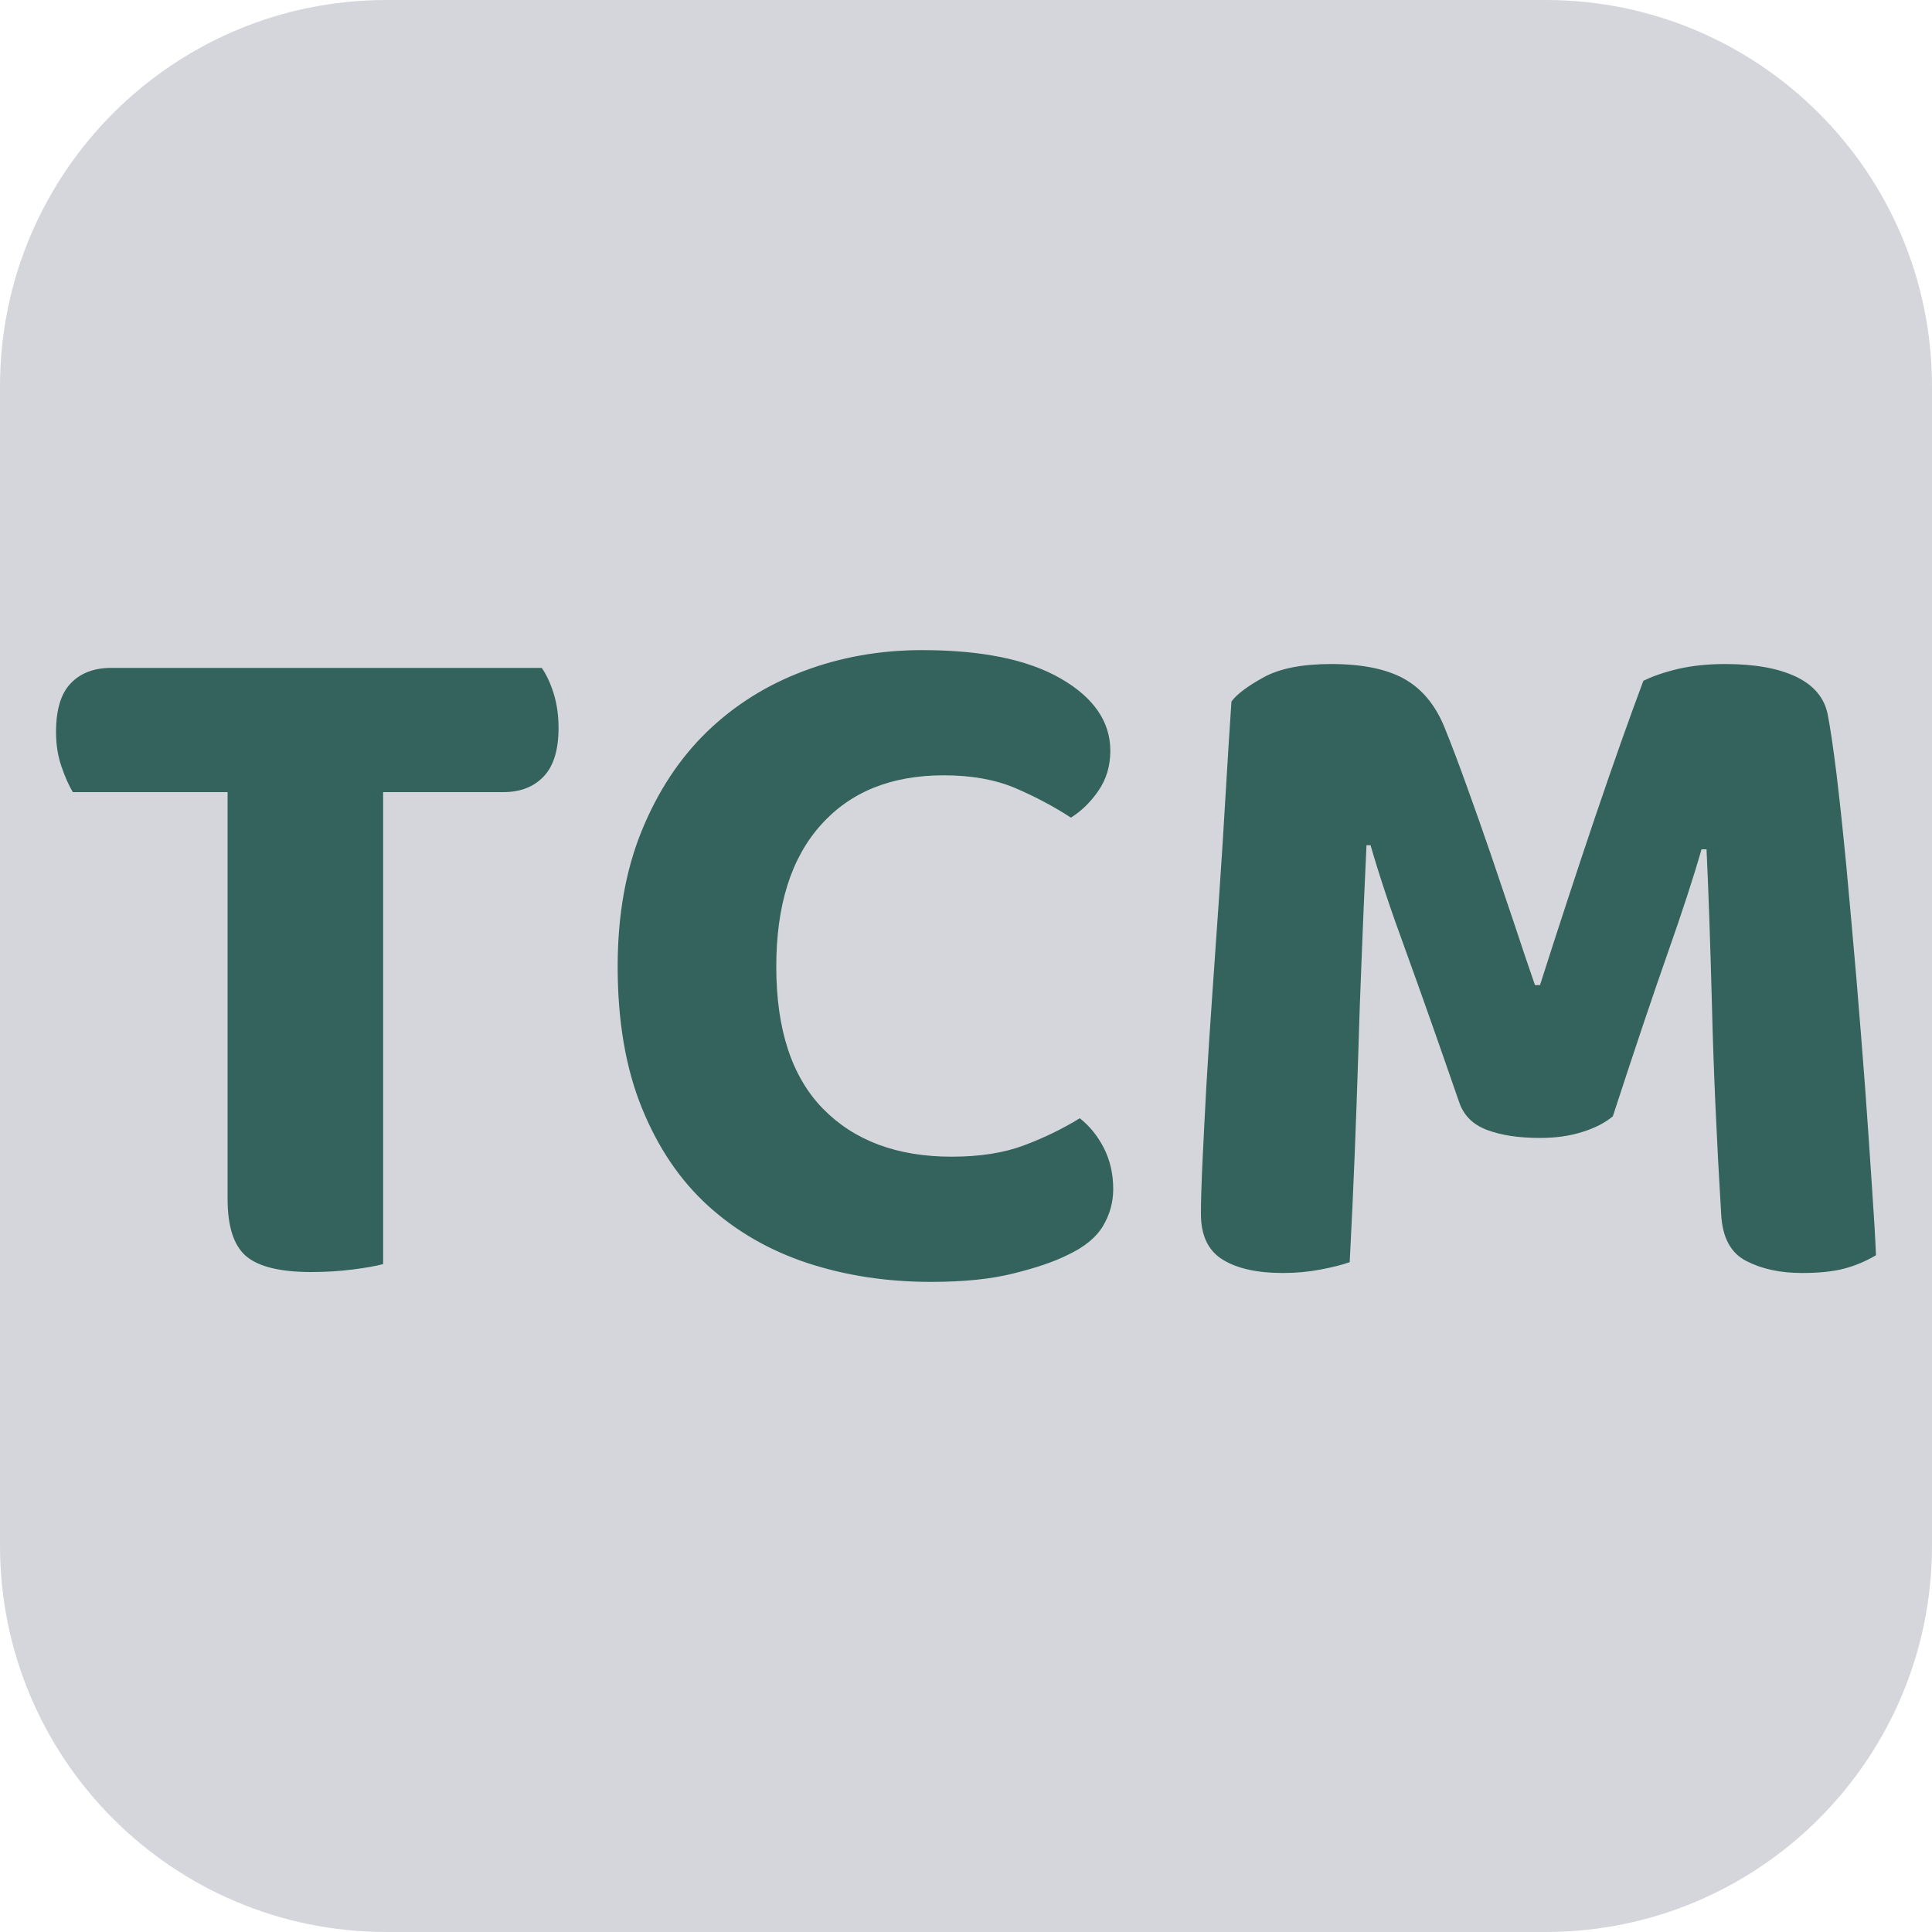
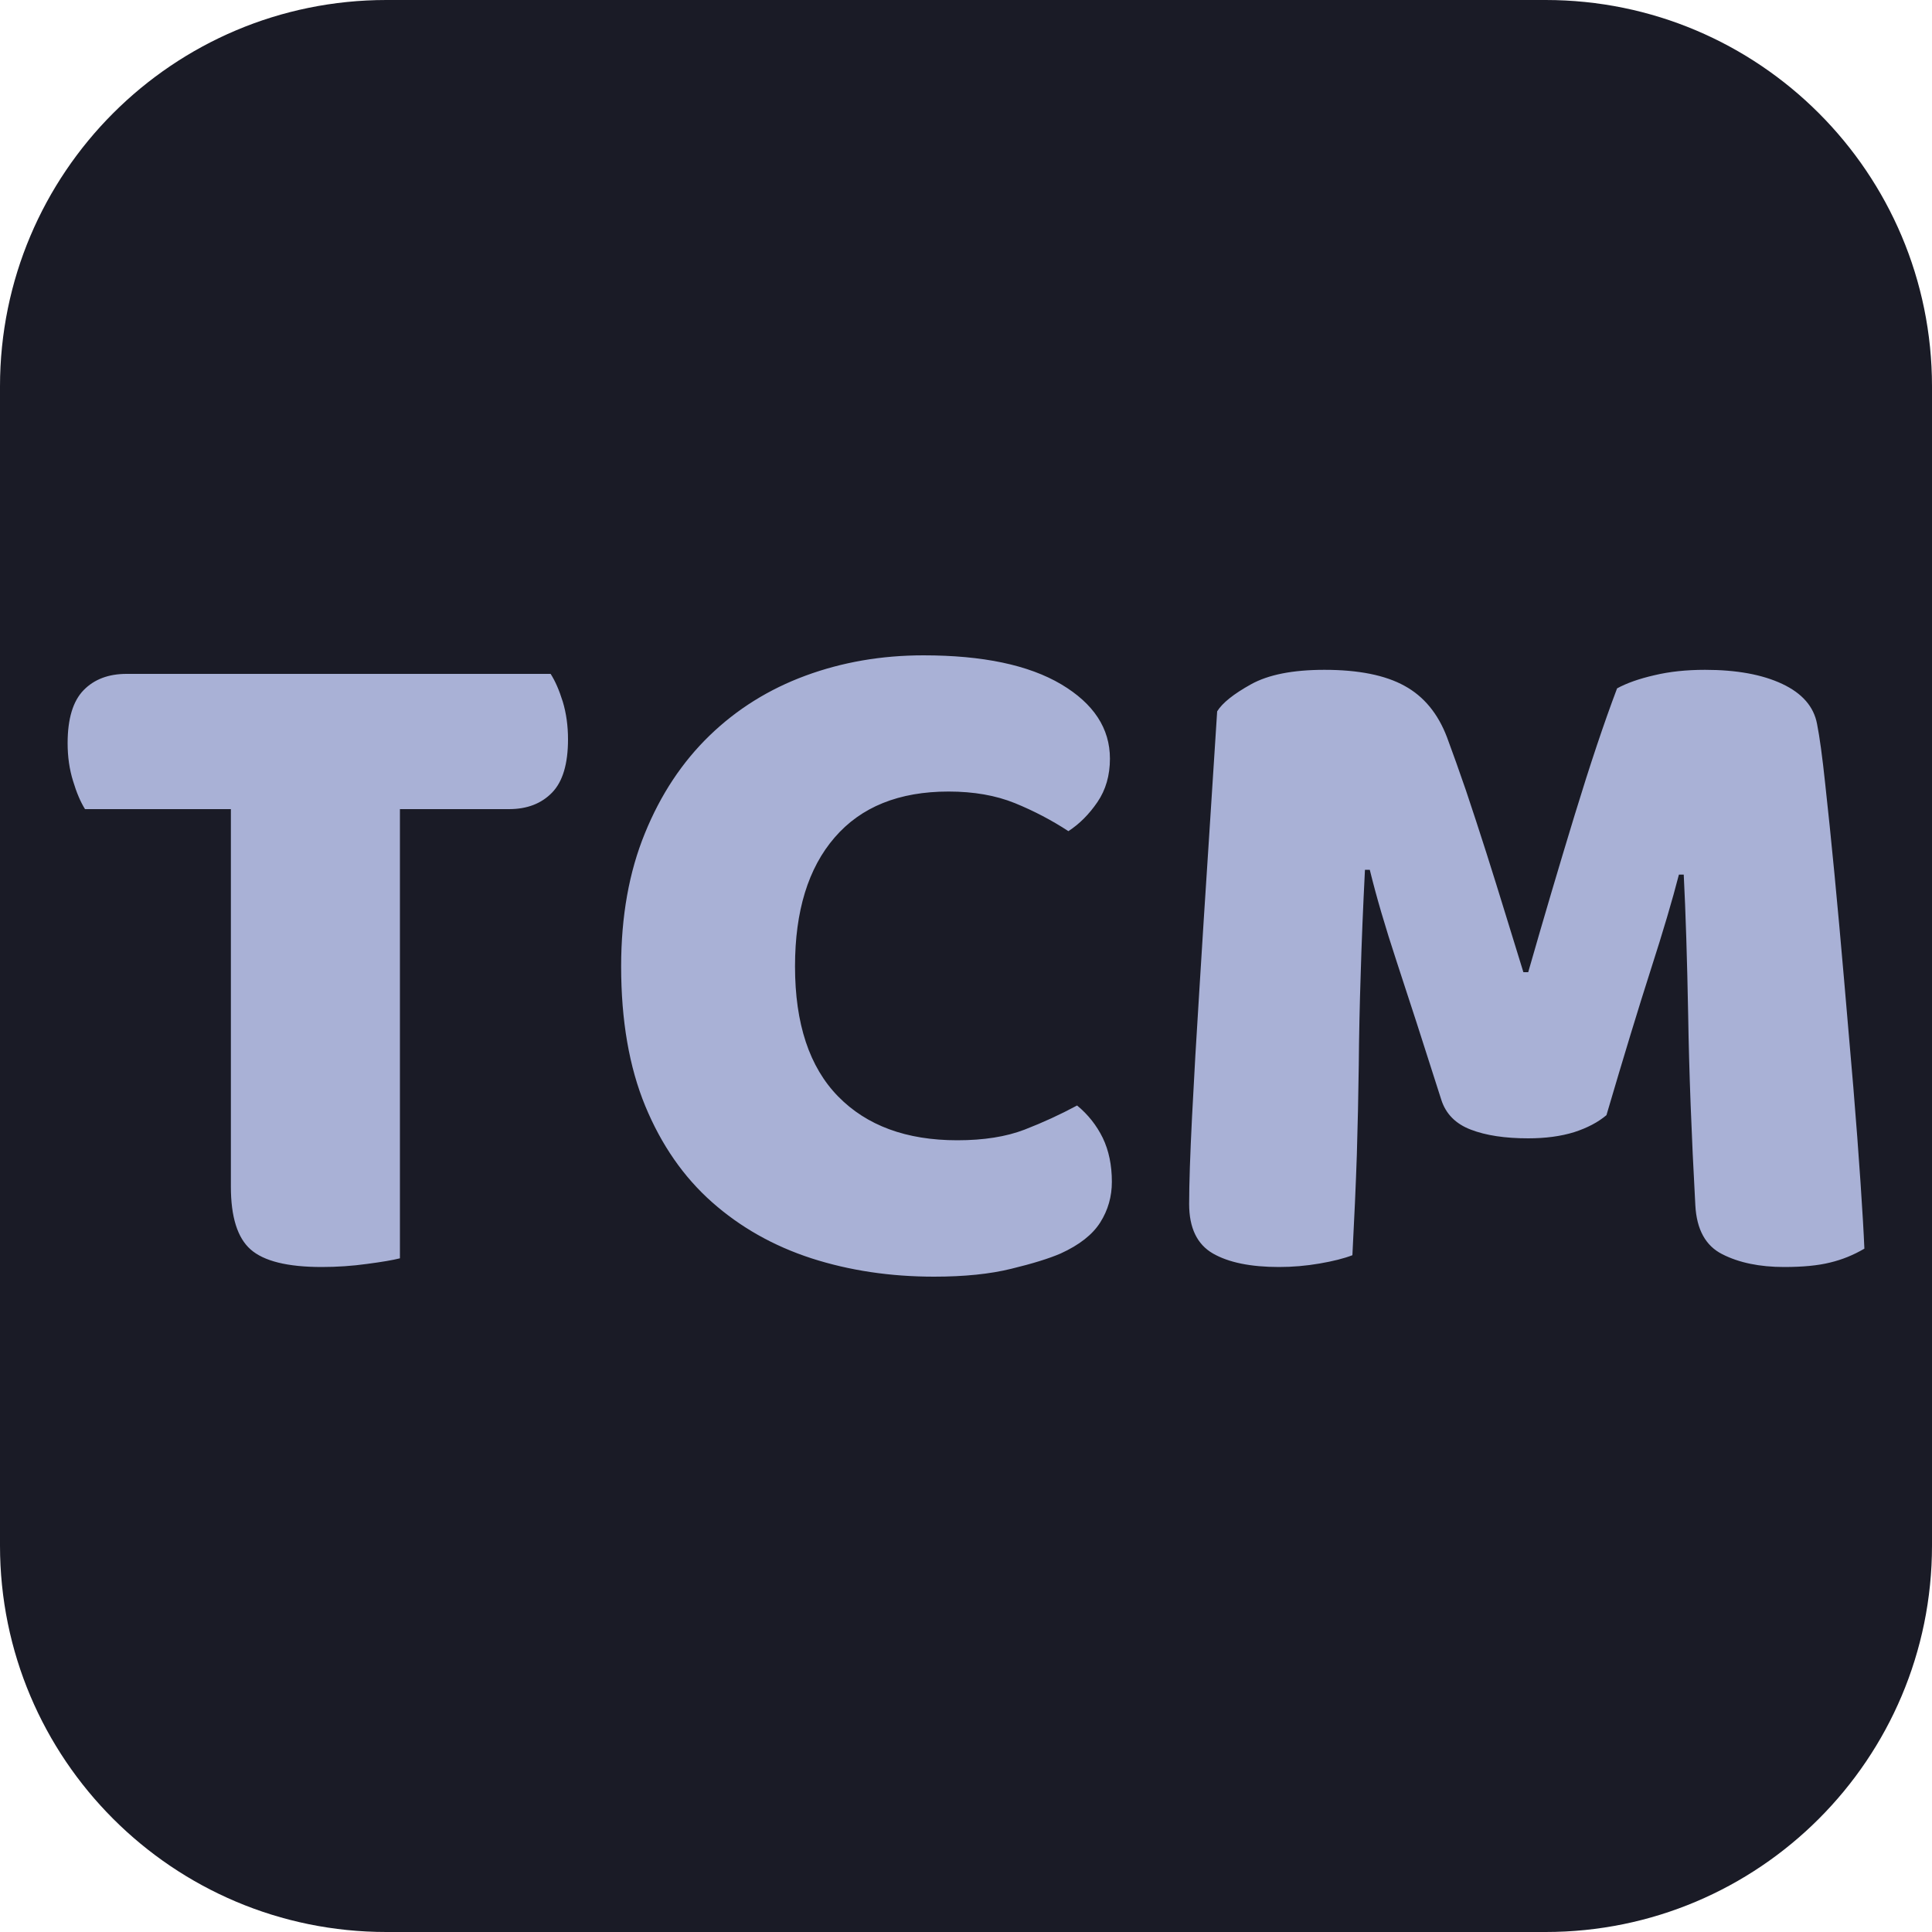
- <svg xmlns="http://www.w3.org/2000/svg" version="1.1" width="256" height="256">
-   <svg width="256" height="256" viewBox="0 0 100 100">
-     <rect width="100" height="100" rx="20" fill="#d5d6db" />
-     <path fill="#33635c" d="M26.06 41.00L19.83 41.00L19.83 65.43Q19.27 65.58 18.25 65.71Q17.23 65.84 16.11 65.84L16.11 65.84Q13.71 65.84 12.74 65.02Q11.78 64.20 11.78 62.06L11.78 62.06L11.78 41.00L3.77 41.00Q3.46 40.49 3.18 39.67Q2.90 38.86 2.90 37.89L2.90 37.89Q2.90 36.15 3.67 35.36Q4.43 34.57 5.76 34.57L5.76 34.57L28.04 34.57Q28.40 35.08 28.66 35.90Q28.91 36.71 28.91 37.68L28.91 37.68Q28.91 39.37 28.15 40.18Q27.38 41.00 26.06 41.00L26.06 41.00ZM57.47 38.86L57.47 38.86Q57.47 40.03 56.86 40.92Q56.25 41.81 55.43 42.32L55.43 42.32Q54.11 41.46 52.55 40.79Q50.99 40.13 48.85 40.13L48.85 40.13Q44.77 40.13 42.48 42.71Q40.18 45.28 40.18 50.03L40.18 50.03Q40.18 54.92 42.60 57.39Q45.03 59.87 49.26 59.87L49.26 59.87Q51.45 59.87 53.01 59.28Q54.56 58.70 55.89 57.88L55.89 57.88Q56.66 58.49 57.14 59.43Q57.62 60.38 57.62 61.55L57.62 61.55Q57.62 62.57 57.09 63.46Q56.55 64.36 55.23 64.97L55.23 64.97Q54.21 65.48 52.47 65.91Q50.74 66.35 48.19 66.35L48.19 66.35Q44.77 66.35 41.81 65.38Q38.86 64.41 36.66 62.42Q34.47 60.43 33.22 57.34Q31.97 54.26 31.97 50.03L31.97 50.03Q31.97 46.05 33.22 42.99Q34.47 39.93 36.61 37.86Q38.75 35.80 41.61 34.73Q44.47 33.65 47.73 33.65L47.73 33.65Q52.37 33.65 54.92 35.13Q57.47 36.61 57.47 38.86ZM83.48 57.78L83.48 57.78Q82.87 58.29 81.90 58.59Q80.93 58.90 79.71 58.90L79.71 58.90Q78.08 58.90 76.98 58.49Q75.88 58.08 75.53 57.06L75.53 57.06Q73.89 52.32 72.75 49.18Q71.60 46.05 70.94 43.75L70.94 43.75L70.73 43.75Q70.58 46.91 70.48 49.54Q70.37 52.17 70.30 54.67Q70.22 57.17 70.12 59.72Q70.02 62.27 69.86 65.33L69.86 65.33Q69.30 65.53 68.36 65.71Q67.42 65.89 66.40 65.89L66.40 65.89Q64.41 65.89 63.29 65.20Q62.16 64.51 62.16 62.83L62.16 62.83Q62.16 61.86 62.24 60.15Q62.32 58.44 62.44 56.22Q62.57 54.00 62.75 51.45Q62.93 48.90 63.11 46.28Q63.29 43.65 63.44 41.07Q63.59 38.50 63.74 36.31L63.74 36.31Q64.15 35.75 65.40 35.06Q66.65 34.37 68.90 34.37L68.90 34.37Q71.29 34.37 72.67 35.13Q74.05 35.90 74.76 37.63L74.76 37.63Q75.32 39.01 75.93 40.72Q76.55 42.43 77.16 44.21Q77.77 46.00 78.36 47.76Q78.94 49.52 79.45 50.99L79.45 50.99L79.71 50.99Q81.14 46.51 82.56 42.30Q83.99 38.09 85.06 35.24L85.06 35.24Q85.78 34.88 86.87 34.62Q87.97 34.37 89.30 34.37L89.30 34.37Q91.59 34.37 92.97 35.03Q94.34 35.69 94.60 36.97L94.60 36.97Q94.80 37.99 95.06 40.08Q95.31 42.17 95.57 44.87Q95.82 47.58 96.08 50.56Q96.33 53.54 96.54 56.32Q96.74 59.10 96.89 61.40Q97.05 63.69 97.10 64.97L97.10 64.97Q96.33 65.43 95.47 65.66Q94.60 65.89 93.27 65.89L93.27 65.89Q91.59 65.89 90.39 65.27Q89.19 64.66 89.09 62.88L89.09 62.88Q88.73 56.96 88.61 52.04Q88.48 47.12 88.33 43.96L88.33 43.96L88.07 43.96Q87.46 46.10 86.31 49.36Q85.16 52.63 83.48 57.78Z" />
-   </svg>
-   <style>@media (prefers-color-scheme: light) { :root { filter: contrast(1) brightness(1); } }
- @media (prefers-color-scheme: dark) { :root { filter: contrast(0.909) brightness(1.5); } }
- </style>
+ <svg xmlns="http://www.w3.org/2000/svg" width="256" height="256" viewBox="0 0 100 100">
+   <rect width="100" height="100" rx="20" fill="#1a1b26" />
+   <path fill="#a9b1d6" d="M28.50 34.88L28.50 34.88Q28.85 35.42 29.13 36.32Q29.40 37.22 29.40 38.27L29.40 38.27Q29.40 40.17 28.58 41.02Q27.75 41.88 26.35 41.88L26.35 41.88L20.70 41.88L20.70 65.13Q20.15 65.27 19.00 65.42Q17.85 65.58 16.65 65.58L16.65 65.58Q14 65.58 12.97 64.67Q11.95 63.77 11.95 61.42L11.95 61.42L11.95 41.88L4.40 41.88Q4.05 41.32 3.78 40.42Q3.50 39.52 3.50 38.47L3.50 38.47Q3.50 36.57 4.33 35.72Q5.15 34.88 6.55 34.88L6.55 34.88L28.50 34.88ZM57.45 39.27L57.45 39.27Q57.45 40.57 56.80 41.52Q56.15 42.47 55.30 43.02L55.30 43.02Q54 42.17 52.53 41.57Q51.05 40.97 49.10 40.97L49.10 40.97Q45.25 40.97 43.20 43.35Q41.15 45.72 41.15 50.02L41.15 50.02Q41.15 54.47 43.38 56.75Q45.60 59.02 49.55 59.02L49.55 59.02Q51.60 59.02 53.03 58.47Q54.45 57.92 55.75 57.22L55.75 57.22Q56.60 57.92 57.08 58.90Q57.55 59.88 57.55 61.17L57.55 61.17Q57.55 62.32 56.95 63.27Q56.35 64.22 54.90 64.88L54.90 64.88Q54 65.27 52.35 65.67Q50.70 66.08 48.35 66.08L48.35 66.08Q44.95 66.08 42 65.13Q39.05 64.17 36.85 62.22Q34.65 60.27 33.40 57.25Q32.15 54.22 32.15 50.02L32.15 50.02Q32.15 46.13 33.38 43.13Q34.60 40.13 36.73 38.07Q38.85 36.02 41.70 34.97Q44.55 33.92 47.80 33.92L47.80 33.92Q52.40 33.92 54.93 35.42Q57.45 36.92 57.45 39.27ZM83.15 57.72L83.15 57.72Q82.50 58.27 81.48 58.60Q80.45 58.92 79.10 58.92L79.10 58.92Q77.30 58.92 76.13 58.47Q74.95 58.02 74.60 56.92L74.60 56.92Q73.20 52.52 72.30 49.80Q71.40 47.07 70.90 45.02L70.90 45.02L70.65 45.02Q70.50 47.97 70.43 50.40Q70.35 52.82 70.33 55.13Q70.30 57.42 70.23 59.77Q70.15 62.13 70 64.97L70 64.97Q69.35 65.22 68.30 65.40Q67.25 65.58 66.20 65.58L66.20 65.58Q64 65.58 62.78 64.88Q61.55 64.17 61.55 62.32L61.55 62.32Q61.55 60.77 61.70 57.80Q61.85 54.82 62.08 51.22Q62.30 47.63 62.55 43.82Q62.80 40.02 63 36.82L63 36.82Q63.40 36.17 64.75 35.42Q66.10 34.67 68.55 34.67L68.55 34.67Q71.20 34.67 72.70 35.50Q74.20 36.32 74.90 38.17L74.90 38.17Q75.35 39.38 75.88 40.92Q76.40 42.47 76.93 44.13Q77.45 45.77 77.95 47.40Q78.45 49.02 78.85 50.32L78.85 50.32L79.10 50.32Q80.30 46.13 81.50 42.20Q82.70 38.27 83.70 35.63L83.70 35.63Q84.45 35.22 85.63 34.95Q86.80 34.67 88.25 34.67L88.25 34.67Q90.70 34.67 92.25 35.40Q93.80 36.13 94.05 37.47L94.05 37.47Q94.25 38.47 94.47 40.55Q94.70 42.63 94.95 45.22Q95.20 47.82 95.45 50.72Q95.70 53.63 95.93 56.30Q96.15 58.97 96.30 61.20Q96.45 63.42 96.50 64.63L96.50 64.63Q95.65 65.13 94.72 65.35Q93.80 65.58 92.35 65.58L92.35 65.58Q90.45 65.58 89.15 64.92Q87.85 64.27 87.75 62.38L87.75 62.38Q87.45 56.92 87.38 52.57Q87.30 48.22 87.15 45.27L87.15 45.27L86.90 45.27Q86.40 47.22 85.45 50.17Q84.50 53.13 83.15 57.72Z" />
</svg>
